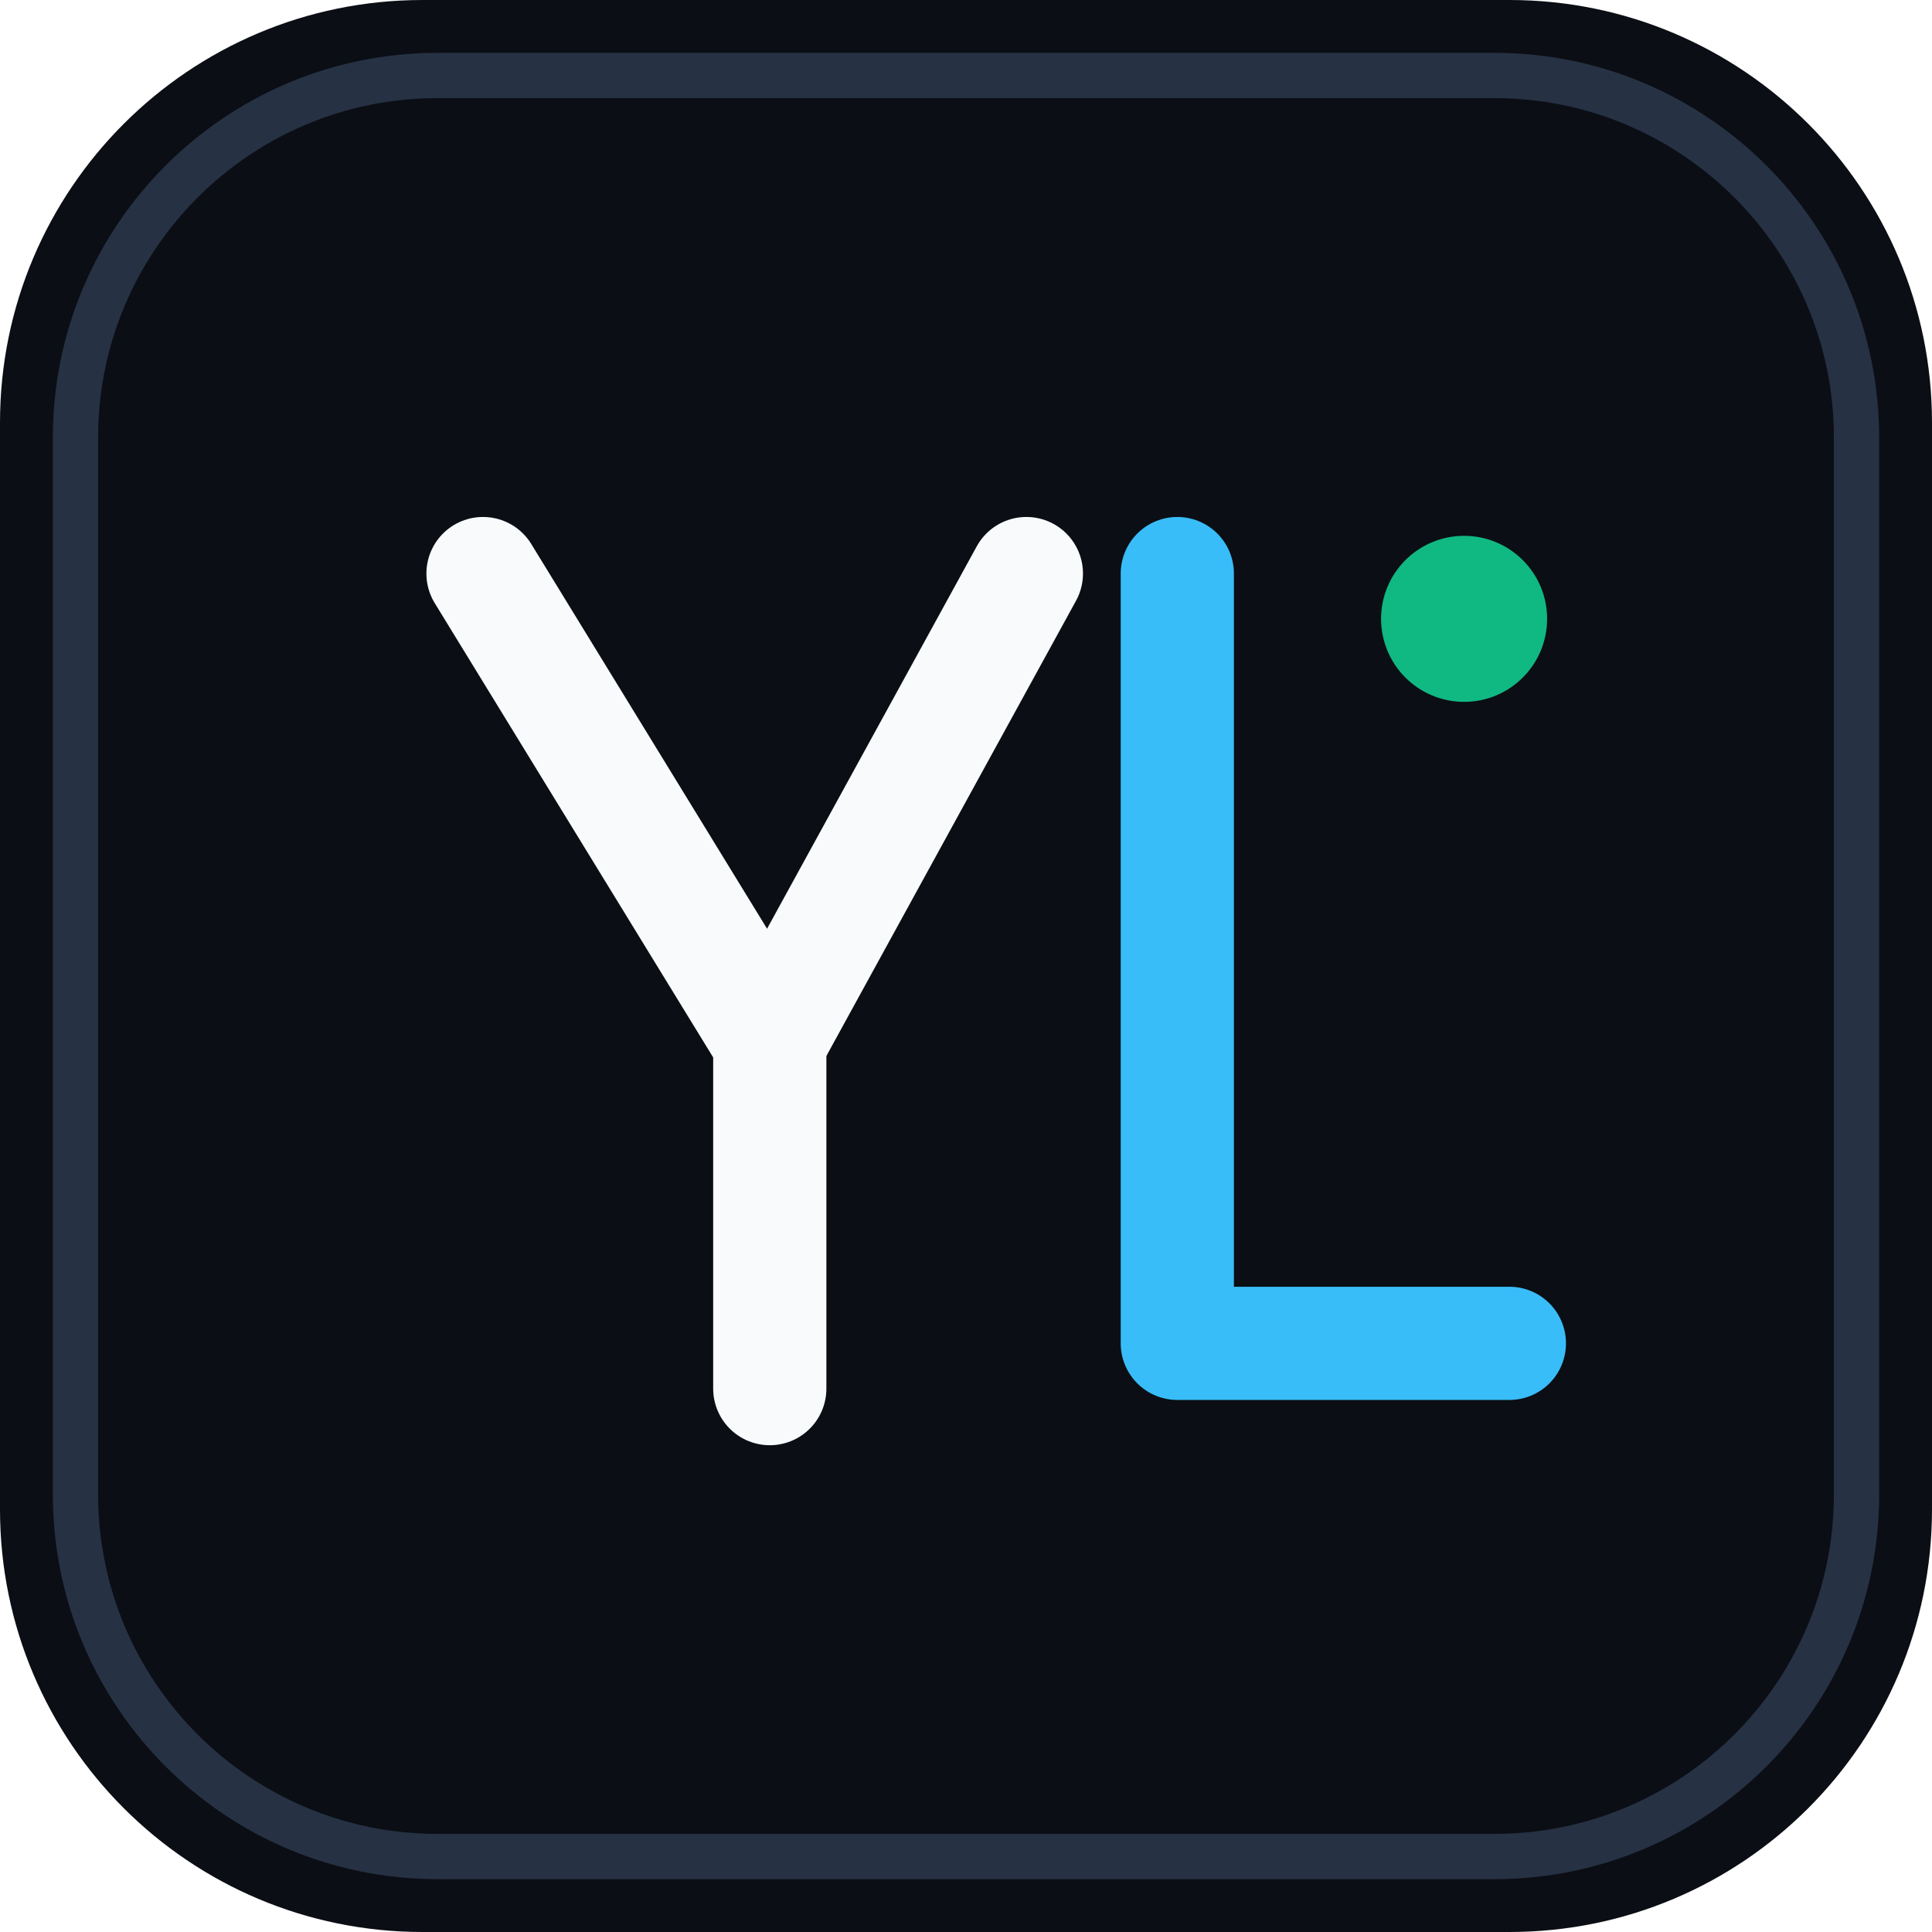
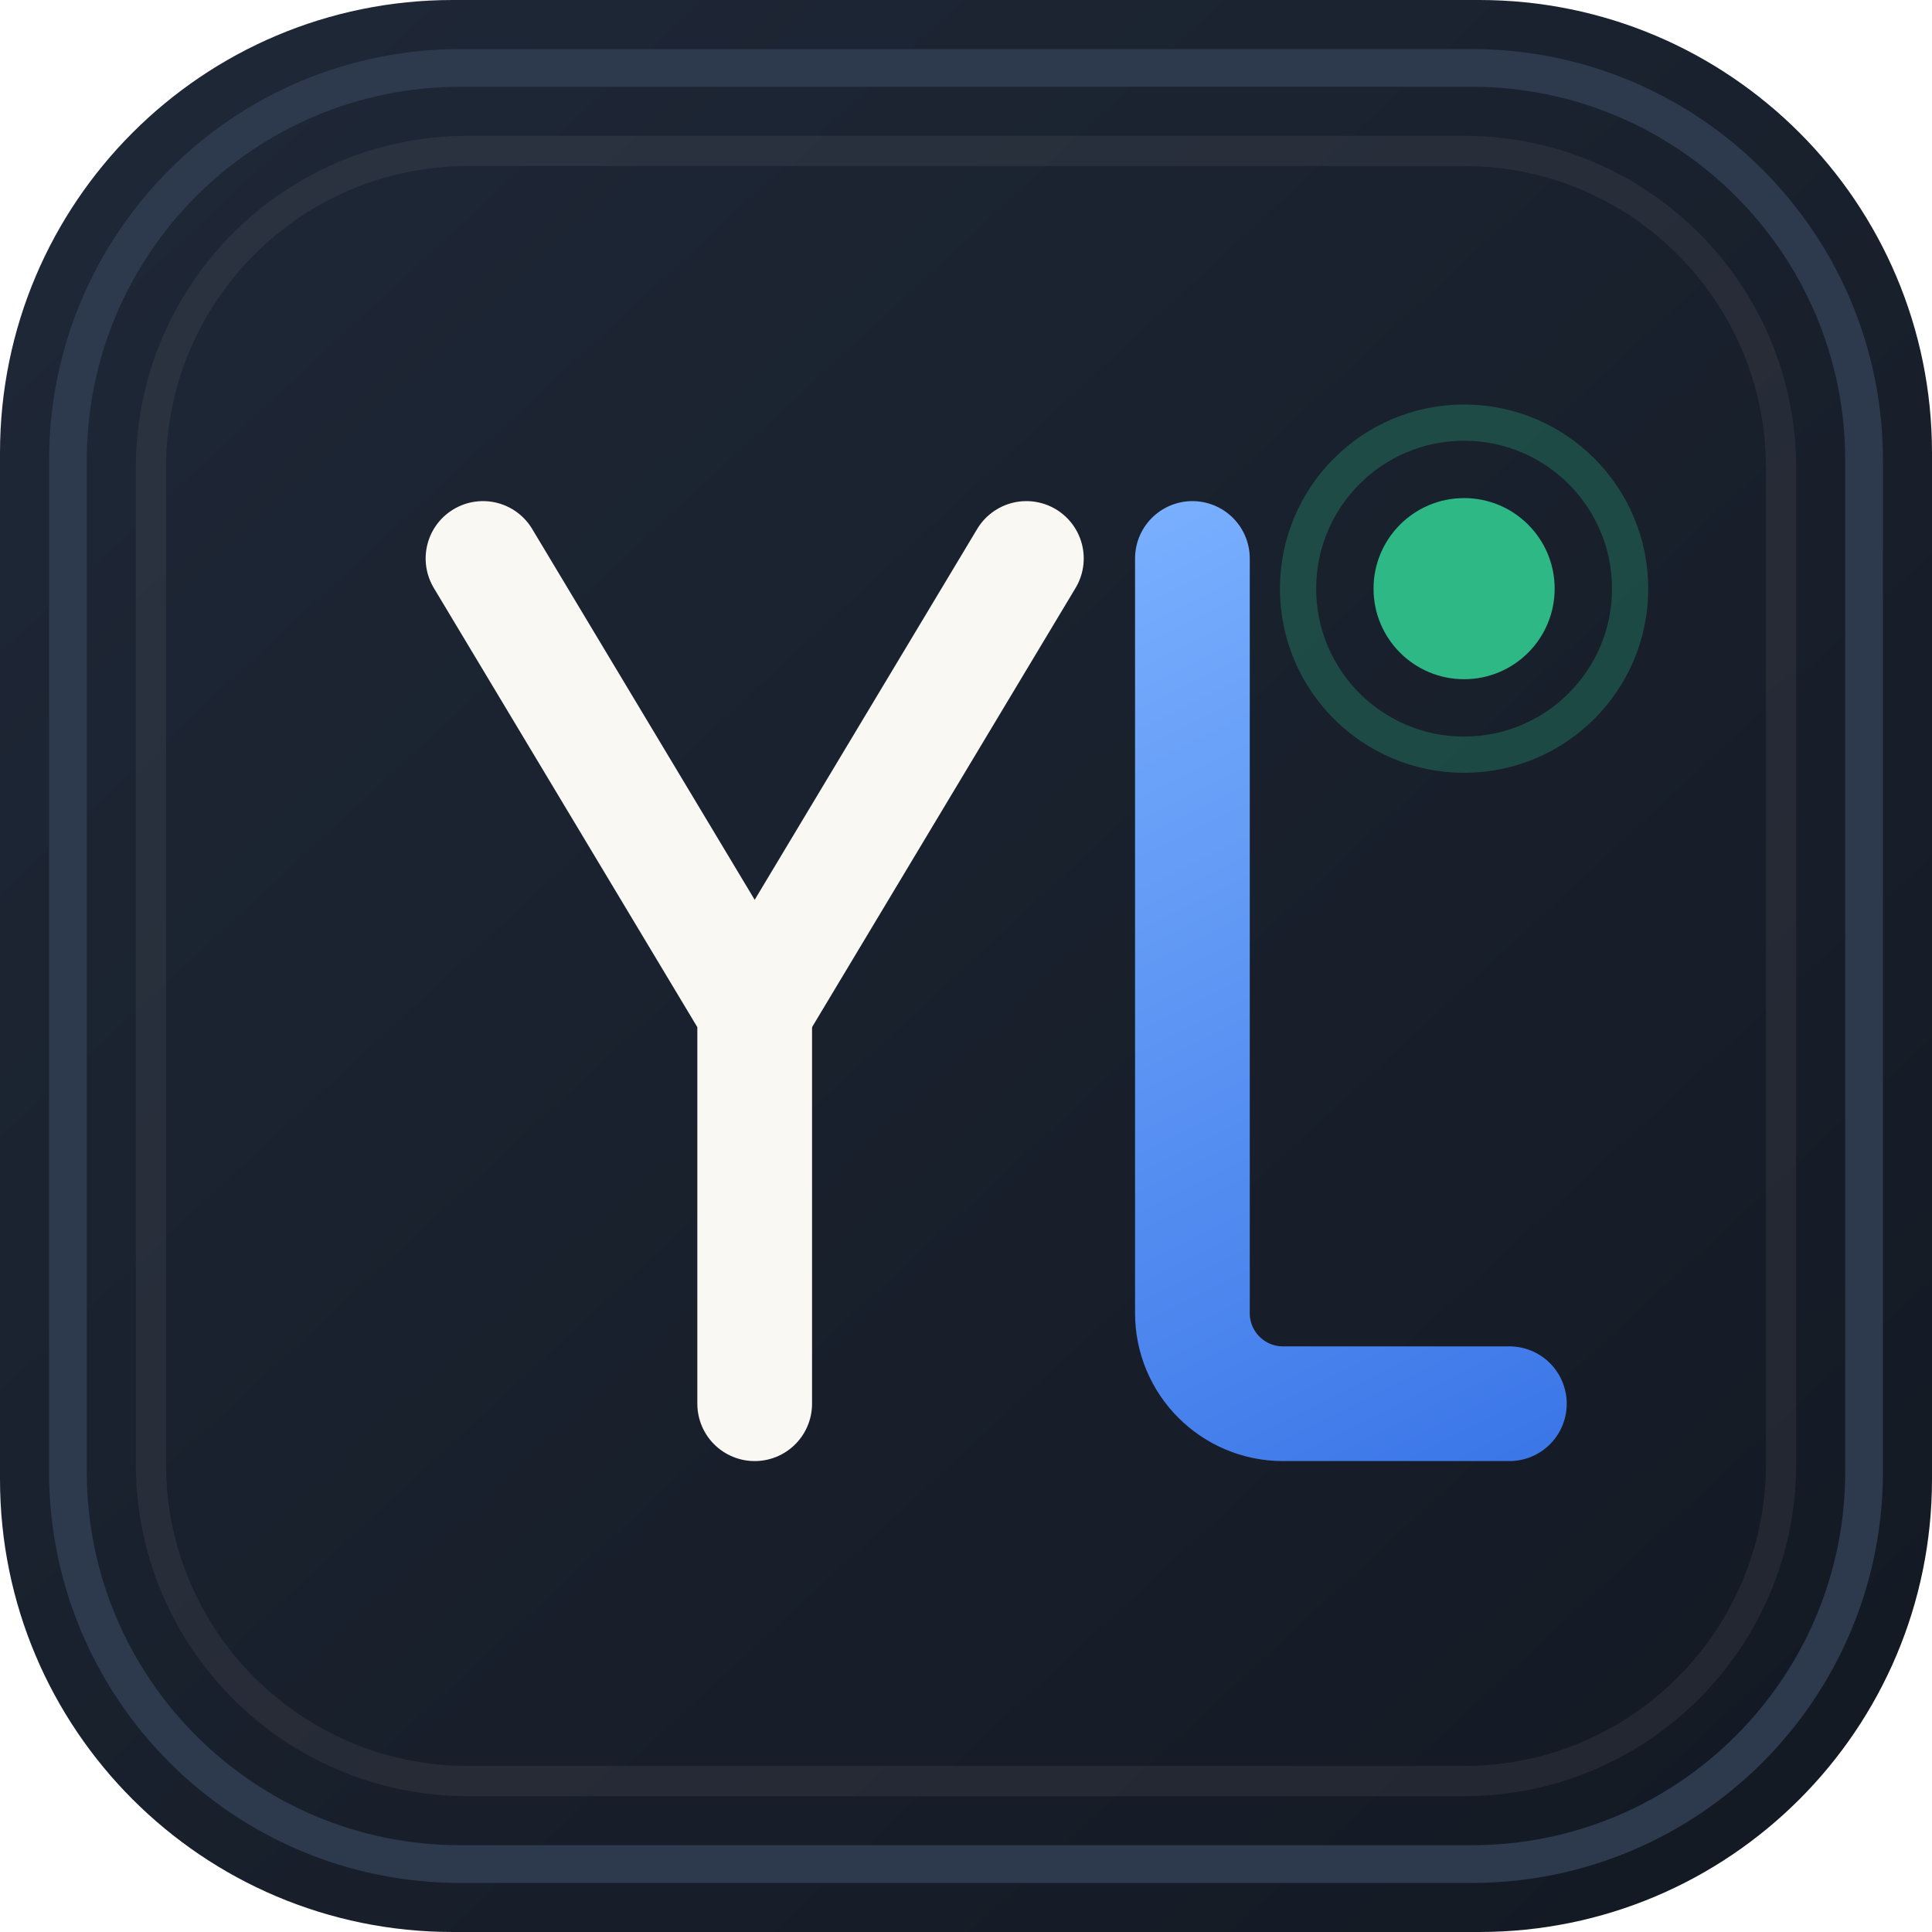
<svg xmlns="http://www.w3.org/2000/svg" viewBox="0 0 64 64" fill="none">
-   <rect width="64" height="64" rx="14" fill="#0B0E14" />
-   <rect x="2.5" y="2.5" width="59" height="59" rx="12" stroke="#263144" stroke-width="1.5" />
-   <path d="M16 19L25.5 34.5V46" stroke="#F8FAFC" stroke-width="3.75" stroke-linecap="round" stroke-linejoin="round" />
-   <path d="M34 19L25.5 34.5" stroke="#F8FAFC" stroke-width="3.75" stroke-linecap="round" />
-   <path d="M39 19V44.5H50" stroke="#38BDF8" stroke-width="3.75" stroke-linecap="round" stroke-linejoin="round" />
-   <circle cx="48.5" cy="20.5" r="2.75" fill="#10B981" />
+   <defs>
+     <linearGradient id="yl-bg" x1="6" y1="4" x2="58" y2="60" gradientUnits="userSpaceOnUse">
+       <stop offset="0" stop-color="#1E2736" />
+       <stop offset="1" stop-color="#141A24" />
+     </linearGradient>
+     <linearGradient id="yl-accent" x1="36" y1="16" x2="52" y2="48" gradientUnits="userSpaceOnUse">
+       <stop offset="0" stop-color="#7CB2FF" />
+       <stop offset="1" stop-color="#3B76E8" />
+     </linearGradient>
+   </defs>
+   <rect width="64" height="64" rx="15" fill="url(#yl-bg)" />
+   <rect x="2.25" y="2.25" width="59.5" height="59.5" rx="13" stroke="#2D394C" stroke-width="1.25" />
+   <rect x="5" y="5" width="54" height="54" rx="10.5" stroke="#FAF8F2" stroke-opacity="0.06" stroke-width="1" />
+   <path d="M16 18.5L25 33.5V46.5" stroke="#FAF8F2" stroke-width="3.8" stroke-linecap="round" stroke-linejoin="round" />
+   <path d="M34 18.5L25 33.5" stroke="#FAF8F2" stroke-width="3.8" stroke-linecap="round" />
+   <path d="M39.5 18.5V43.5C39.5 45.157 40.843 46.5 42.5 46.5H50" stroke="url(#yl-accent)" stroke-width="3.8" stroke-linecap="round" stroke-linejoin="round" />
+   <circle cx="48.5" cy="19.5" r="3" fill="#2EB886" />
+   <circle cx="48.5" cy="19.5" r="5.5" stroke="#2EB886" stroke-opacity="0.28" stroke-width="1.2" />
</svg>
